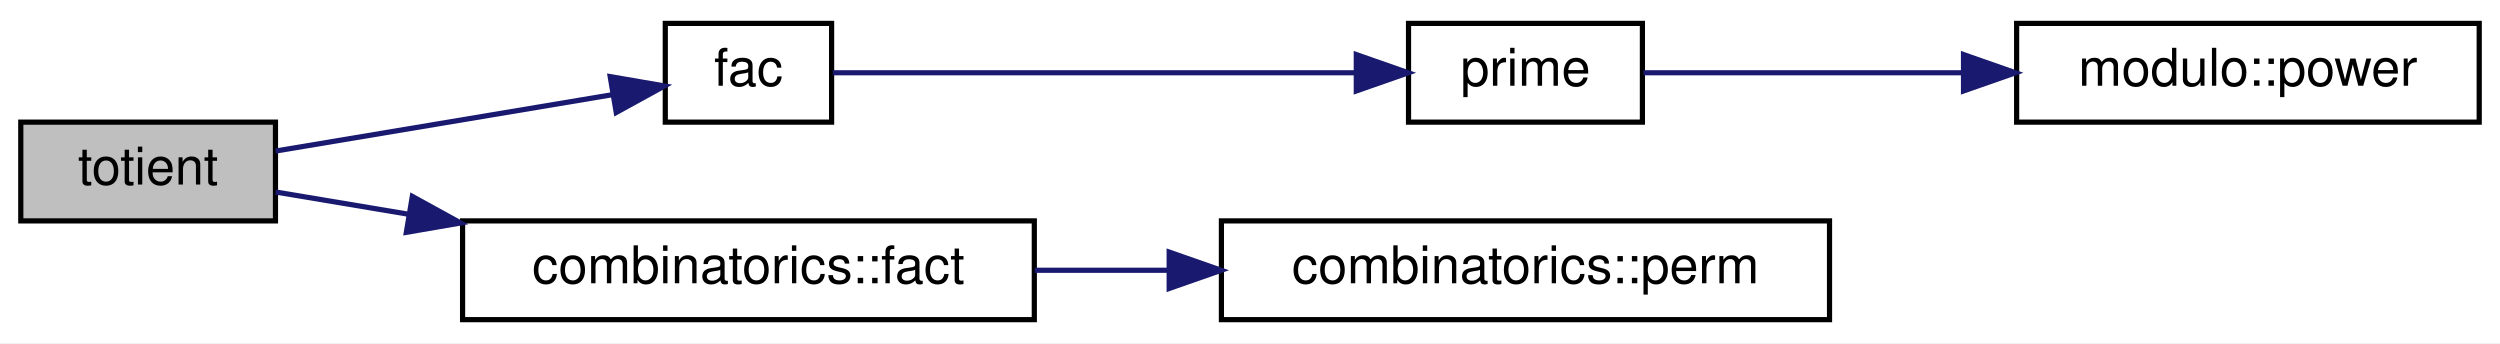
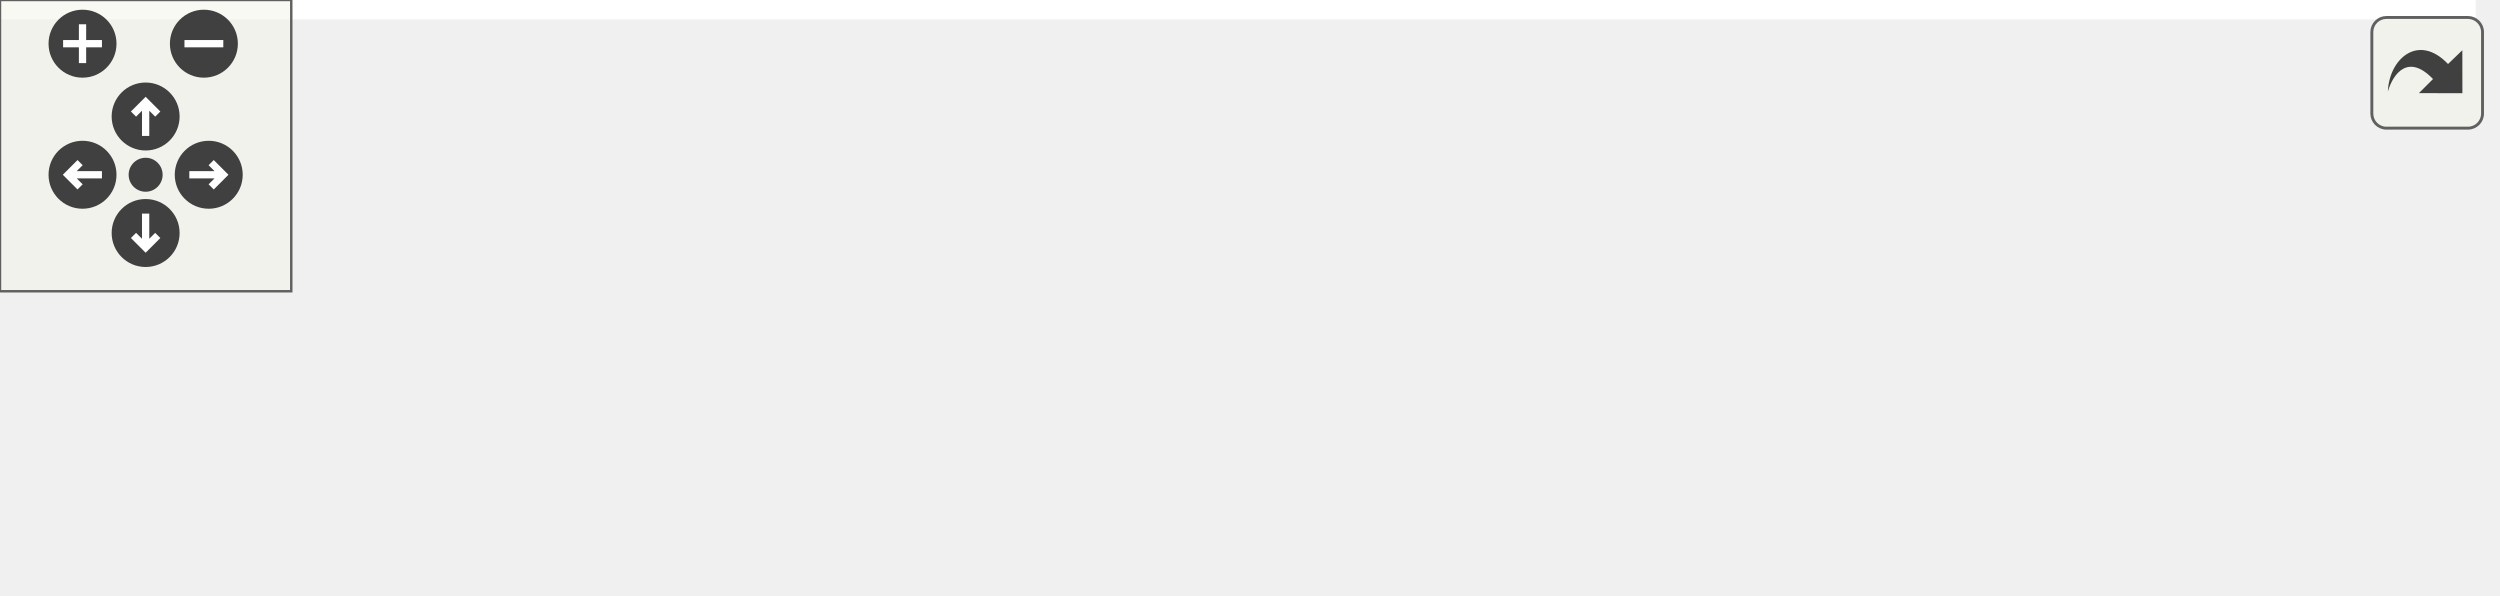
- <svg xmlns="http://www.w3.org/2000/svg" xmlns:xlink="http://www.w3.org/1999/xlink" width="481pt" height="66pt" viewBox="0.00 0.00 481.00 66.00">
-   <g id="graph0" class="graph" transform="scale(1 1) rotate(0) translate(4 62)">
-     <polygon fill="white" stroke="transparent" points="-4,4 -4,-62 477,-62 477,4 -4,4" />
-     <g id="node1" class="node">
-       <g id="a_node1">
-         <a xlink:title=" ">
-           <polygon fill="#bfbfbf" stroke="black" points="0,-19.5 0,-38.5 49,-38.5 49,-19.5 0,-19.5" />
-           <text text-anchor="middle" x="24.5" y="-26.5" font-family="Helvetica,sans-Serif" font-size="10.00">totient</text>
-         </a>
+ <svg xmlns="http://www.w3.org/2000/svg" xmlns:xlink="http://www.w3.org/1999/xlink" id="main" version="1.1" xml:space="preserve">
+   <style type="text/css">
+ .edge:hover path { stroke: red; }
+ .edge:hover polygon { stroke: red; fill: red; }
+ </style>
+   <defs>
+     <circle id="rim" cx="0" cy="0" r="7" />
+     <circle id="rim2" cx="0" cy="0" r="3.5" />
+     <g id="zoomPlus">
+       <use xlink:href="#rim" fill="#404040">
+         <set attributeName="fill" to="#808080" begin="zoomplus.mouseover" end="zoomplus.mouseout" />
+       </use>
+       <path d="M-4,0h8M0,-4v8" fill="none" stroke="white" stroke-width="1.5" pointer-events="none" />
+     </g>
+     <g id="zoomMin">
+       <use xlink:href="#rim" fill="#404040">
+         <set attributeName="fill" to="#808080" begin="zoomminus.mouseover" end="zoomminus.mouseout" />
+       </use>
+       <path d="M-4,0h8" fill="none" stroke="white" stroke-width="1.5" pointer-events="none" />
+     </g>
+     <g id="dirArrow">
+       <path fill="none" stroke="white" stroke-width="1.5" d="M0,-3.0v7 M-2.5,-0.5L0,-3.0L2.5,-0.5" />
+     </g>
+     <g id="resetDef">
+       <use xlink:href="#rim2" fill="#404040">
+         <set attributeName="fill" to="#808080" begin="reset.mouseover" end="reset.mouseout" />
+       </use>
+     </g>
+   </defs>
+   <svg id="graph" class="graph">
+     <g id="viewport">
+       <polygon fill="white" stroke="transparent" points="-4,4 -4,-62 510,-62 510,4 -4,4" />
+       <g id="node1" class="node">
+         <g id="a_node1">
+           <a xlink:title=" ">
+             <polygon fill="#bfbfbf" stroke="black" points="0,-19.5 0,-38.5 49,-38.5 49,-19.5 0,-19.5" />
+             <text text-anchor="middle" x="24.5" y="-26.5" font-family="Helvetica,sans-Serif" font-size="10.00">totient</text>
+           </a>
+         </g>
+       </g>
+       <g id="node2" class="node">
+         <g id="a_node2">
+           <a xlink:href="number__theory_8hpp.html#a8119b9949ade11ba2f554e41cc0830df" target="_top" xlink:title=" ">
+             <polygon fill="white" stroke="black" points="124,-38.5 124,-57.5 156,-57.5 156,-38.5 124,-38.5" />
+             <text text-anchor="middle" x="140" y="-45.5" font-family="Helvetica,sans-Serif" font-size="10.00">fac</text>
+           </a>
+         </g>
+       </g>
+       <g id="edge1" class="edge">
+         <path fill="none" stroke="midnightblue" d="M49.02,-32.94C67.97,-36.11 94.57,-40.56 113.93,-43.8" />
+         <polygon fill="midnightblue" stroke="midnightblue" points="113.4,-47.26 123.84,-45.46 114.56,-40.36 113.4,-47.26" />
+       </g>
+       <g id="node5" class="node">
+         <g id="a_node5">
+           <a xlink:href="namespacecombinatorics.html#a683282a64d9be4f8df67be6138201570" target="_top" xlink:title=" ">
+             <polygon fill="white" stroke="black" points="85,-0.5 85,-19.5 195,-19.5 195,-0.5 85,-0.5" />
+             <text text-anchor="middle" x="140" y="-7.5" font-family="Helvetica,sans-Serif" font-size="10.00">combinatorics::fact</text>
+           </a>
+         </g>
+       </g>
+       <g id="edge4" class="edge">
+         <path fill="none" stroke="midnightblue" d="M49.02,-25.06C56.65,-23.79 65.51,-22.3 74.65,-20.77" />
+         <polygon fill="midnightblue" stroke="midnightblue" points="75.33,-24.21 84.62,-19.1 74.18,-17.3 75.33,-24.21" />
+       </g>
+       <g id="node3" class="node">
+         <g id="a_node3">
+           <a xlink:href="number__theory_8hpp.html#a02e886c6eb18cd3b8894ea2ba9ca9784" target="_top" xlink:title=" ">
+             <polygon fill="white" stroke="black" points="267,-38.5 267,-57.5 312,-57.5 312,-38.5 267,-38.5" />
+             <text text-anchor="middle" x="289.5" y="-45.5" font-family="Helvetica,sans-Serif" font-size="10.00">prime</text>
+           </a>
+         </g>
+       </g>
+       <g id="edge2" class="edge">
+         <path fill="none" stroke="midnightblue" d="M156.23,-48C179.8,-48 225.63,-48 256.66,-48" />
+         <polygon fill="midnightblue" stroke="midnightblue" points="256.95,-51.5 266.95,-48 256.95,-44.5 256.95,-51.5" />
+       </g>
+       <g id="node4" class="node">
+         <g id="a_node4">
+           <a xlink:href="namespacemodulo__name.html#a85a6e6e258a516f6597323242c3c5eca" target="_top" xlink:title=" ">
+             <polygon fill="white" stroke="black" points="384,-38.5 384,-57.5 506,-57.5 506,-38.5 384,-38.5" />
+             <text text-anchor="middle" x="445" y="-45.5" font-family="Helvetica,sans-Serif" font-size="10.00">modulo_name::power</text>
+           </a>
+         </g>
+       </g>
+       <g id="edge3" class="edge">
+         <path fill="none" stroke="midnightblue" d="M312.17,-48C328.29,-48 351.27,-48 373.54,-48" />
+         <polygon fill="midnightblue" stroke="midnightblue" points="373.7,-51.5 383.7,-48 373.7,-44.5 373.7,-51.5" />
+       </g>
+       <g id="node6" class="node">
+         <g id="a_node6">
+           <a xlink:href="namespacecombinatorics.html#a162be12f51480d59189ec28dbcc2c5e2" target="_top" xlink:title=" ">
+             <polygon fill="white" stroke="black" points="231,-0.5 231,-19.5 348,-19.5 348,-0.5 231,-0.5" />
+             <text text-anchor="middle" x="289.5" y="-7.5" font-family="Helvetica,sans-Serif" font-size="10.00">combinatorics::perm</text>
+           </a>
+         </g>
+       </g>
+       <g id="edge5" class="edge">
+         <path fill="none" stroke="midnightblue" d="M195.09,-10C203.48,-10 212.24,-10 220.88,-10" />
+         <polygon fill="midnightblue" stroke="midnightblue" points="220.95,-13.5 230.95,-10 220.95,-6.5 220.95,-13.5" />
      </g>
    </g>
-     <g id="node2" class="node">
-       <g id="a_node2">
-         <a xlink:href="number__theory_8hpp.html#a8119b9949ade11ba2f554e41cc0830df" target="_top" xlink:title=" ">
-           <polygon fill="white" stroke="black" points="124,-38.5 124,-57.5 156,-57.5 156,-38.5 124,-38.5" />
-           <text text-anchor="middle" x="140" y="-45.5" font-family="Helvetica,sans-Serif" font-size="10.00">fac</text>
-         </a>
-       </g>
+   </svg>
+   <g id="navigator" transform="translate(0 0)" fill="#404254">
+     <rect fill="#f2f5e9" fill-opacity="0.5" stroke="#606060" stroke-width=".5" x="0" y="0" width="60" height="60" />
+     <use id="zoomplus" xlink:href="#zoomPlus" x="17" y="9" />
+     <use id="zoomminus" xlink:href="#zoomMin" x="42" y="9" />
+     <use id="reset" xlink:href="#resetDef" x="30" y="36" />
+     <g id="arrowUp" xlink:href="#dirArrow" transform="translate(30 24)">
+       <use xlink:href="#rim" fill="#404040">
+         <set attributeName="fill" to="#808080" begin="arrowUp.mouseover" end="arrowUp.mouseout" />
+       </use>
+       <path fill="none" stroke="white" stroke-width="1.5" d="M0,-3.0v7 M-2.5,-0.5L0,-3.0L2.5,-0.5" />
    </g>
-     <g id="edge1" class="edge">
-       <path fill="none" stroke="midnightblue" d="M49.02,-32.94C67.97,-36.11 94.57,-40.56 113.93,-43.8" />
-       <polygon fill="midnightblue" stroke="midnightblue" points="113.4,-47.26 123.84,-45.46 114.56,-40.36 113.4,-47.26" />
+     <g id="arrowRight" xlink:href="#dirArrow" transform="rotate(90) translate(36 -43)">
+       <use xlink:href="#rim" fill="#404040">
+         <set attributeName="fill" to="#808080" begin="arrowRight.mouseover" end="arrowRight.mouseout" />
+       </use>
+       <path fill="none" stroke="white" stroke-width="1.5" d="M0,-3.0v7 M-2.5,-0.5L0,-3.0L2.5,-0.5" />
    </g>
-     <g id="node5" class="node">
-       <g id="a_node5">
-         <a xlink:href="namespacecombinatorics.html#a683282a64d9be4f8df67be6138201570" target="_top" xlink:title=" ">
-           <polygon fill="white" stroke="black" points="85,-0.5 85,-19.5 195,-19.5 195,-0.5 85,-0.5" />
-           <text text-anchor="middle" x="140" y="-7.5" font-family="Helvetica,sans-Serif" font-size="10.00">combinatorics::fact</text>
-         </a>
-       </g>
+     <g id="arrowDown" xlink:href="#dirArrow" transform="rotate(180) translate(-30 -48)">
+       <use xlink:href="#rim" fill="#404040">
+         <set attributeName="fill" to="#808080" begin="arrowDown.mouseover" end="arrowDown.mouseout" />
+       </use>
+       <path fill="none" stroke="white" stroke-width="1.5" d="M0,-3.0v7 M-2.5,-0.5L0,-3.0L2.5,-0.5" />
    </g>
-     <g id="edge4" class="edge">
-       <path fill="none" stroke="midnightblue" d="M49.02,-25.06C56.65,-23.79 65.51,-22.3 74.65,-20.77" />
-       <polygon fill="midnightblue" stroke="midnightblue" points="75.33,-24.21 84.62,-19.1 74.18,-17.3 75.33,-24.21" />
-     </g>
-     <g id="node3" class="node">
-       <g id="a_node3">
-         <a xlink:href="number__theory_8hpp.html#a02e886c6eb18cd3b8894ea2ba9ca9784" target="_top" xlink:title=" ">
-           <polygon fill="white" stroke="black" points="267,-38.5 267,-57.5 312,-57.5 312,-38.5 267,-38.5" />
-           <text text-anchor="middle" x="289.5" y="-45.5" font-family="Helvetica,sans-Serif" font-size="10.00">prime</text>
-         </a>
-       </g>
-     </g>
-     <g id="edge2" class="edge">
-       <path fill="none" stroke="midnightblue" d="M156.23,-48C179.8,-48 225.63,-48 256.66,-48" />
-       <polygon fill="midnightblue" stroke="midnightblue" points="256.95,-51.5 266.95,-48 256.95,-44.5 256.95,-51.5" />
-     </g>
-     <g id="node4" class="node">
-       <g id="a_node4">
-         <a xlink:href="namespacemodulo.html#a78c1f4f324678db9d37a8dcb30e048f4" target="_top" xlink:title=" ">
-           <polygon fill="white" stroke="black" points="384,-38.5 384,-57.5 473,-57.5 473,-38.5 384,-38.5" />
-           <text text-anchor="middle" x="428.5" y="-45.5" font-family="Helvetica,sans-Serif" font-size="10.00">modulo::power</text>
-         </a>
-       </g>
-     </g>
-     <g id="edge3" class="edge">
-       <path fill="none" stroke="midnightblue" d="M312.21,-48C328.75,-48 352.27,-48 373.76,-48" />
-       <polygon fill="midnightblue" stroke="midnightblue" points="373.78,-51.5 383.78,-48 373.78,-44.5 373.78,-51.5" />
-     </g>
-     <g id="node6" class="node">
-       <g id="a_node6">
-         <a xlink:href="namespacecombinatorics.html#a162be12f51480d59189ec28dbcc2c5e2" target="_top" xlink:title=" ">
-           <polygon fill="white" stroke="black" points="231,-0.5 231,-19.5 348,-19.5 348,-0.5 231,-0.5" />
-           <text text-anchor="middle" x="289.5" y="-7.5" font-family="Helvetica,sans-Serif" font-size="10.00">combinatorics::perm</text>
-         </a>
-       </g>
-     </g>
-     <g id="edge5" class="edge">
-       <path fill="none" stroke="midnightblue" d="M195.09,-10C203.48,-10 212.24,-10 220.88,-10" />
-       <polygon fill="midnightblue" stroke="midnightblue" points="220.95,-13.5 230.95,-10 220.95,-6.5 220.95,-13.5" />
+     <g id="arrowLeft" xlink:href="#dirArrow" transform="rotate(270) translate(-36 17)">
+       <use xlink:href="#rim" fill="#404040">
+         <set attributeName="fill" to="#808080" begin="arrowLeft.mouseover" end="arrowLeft.mouseout" />
+       </use>
+       <path fill="none" stroke="white" stroke-width="1.5" d="M0,-3.0v7 M-2.5,-0.5L0,-3.0L2.5,-0.5" />
    </g>
  </g>
+   <svg viewBox="0 0 15 15" width="100%" height="30px" preserveAspectRatio="xMaxYMin meet">
+     <g id="arrow_out" transform="scale(0.3 0.3)">
+       <a xlink:href="number__theory_8hpp_af0753ff92c84e6924e1fd6461e77b16f_cgraph_org.svg" target="_base">
+         <rect id="button" ry="5" rx="5" y="6" x="6" height="38" width="38" fill="#f2f5e9" fill-opacity="0.5" stroke="#606060" stroke-width="1.0" />
+         <path id="arrow" d="M 11.5,31.437 C 11.94,20.098 22.043,11.323 32.159,21.979 L 37.069,17.246 C 37.069,17.246 37.088,32 37.088,32 L 22.16,31.978 C 22.16,31.978 26.998,27.14 26.998,27.14 C 18.529,18.264 13.292,25.23 11.5,31.437 z" style="fill:#404040;" />
+       </a>
+     </g>
+   </svg>
</svg>
